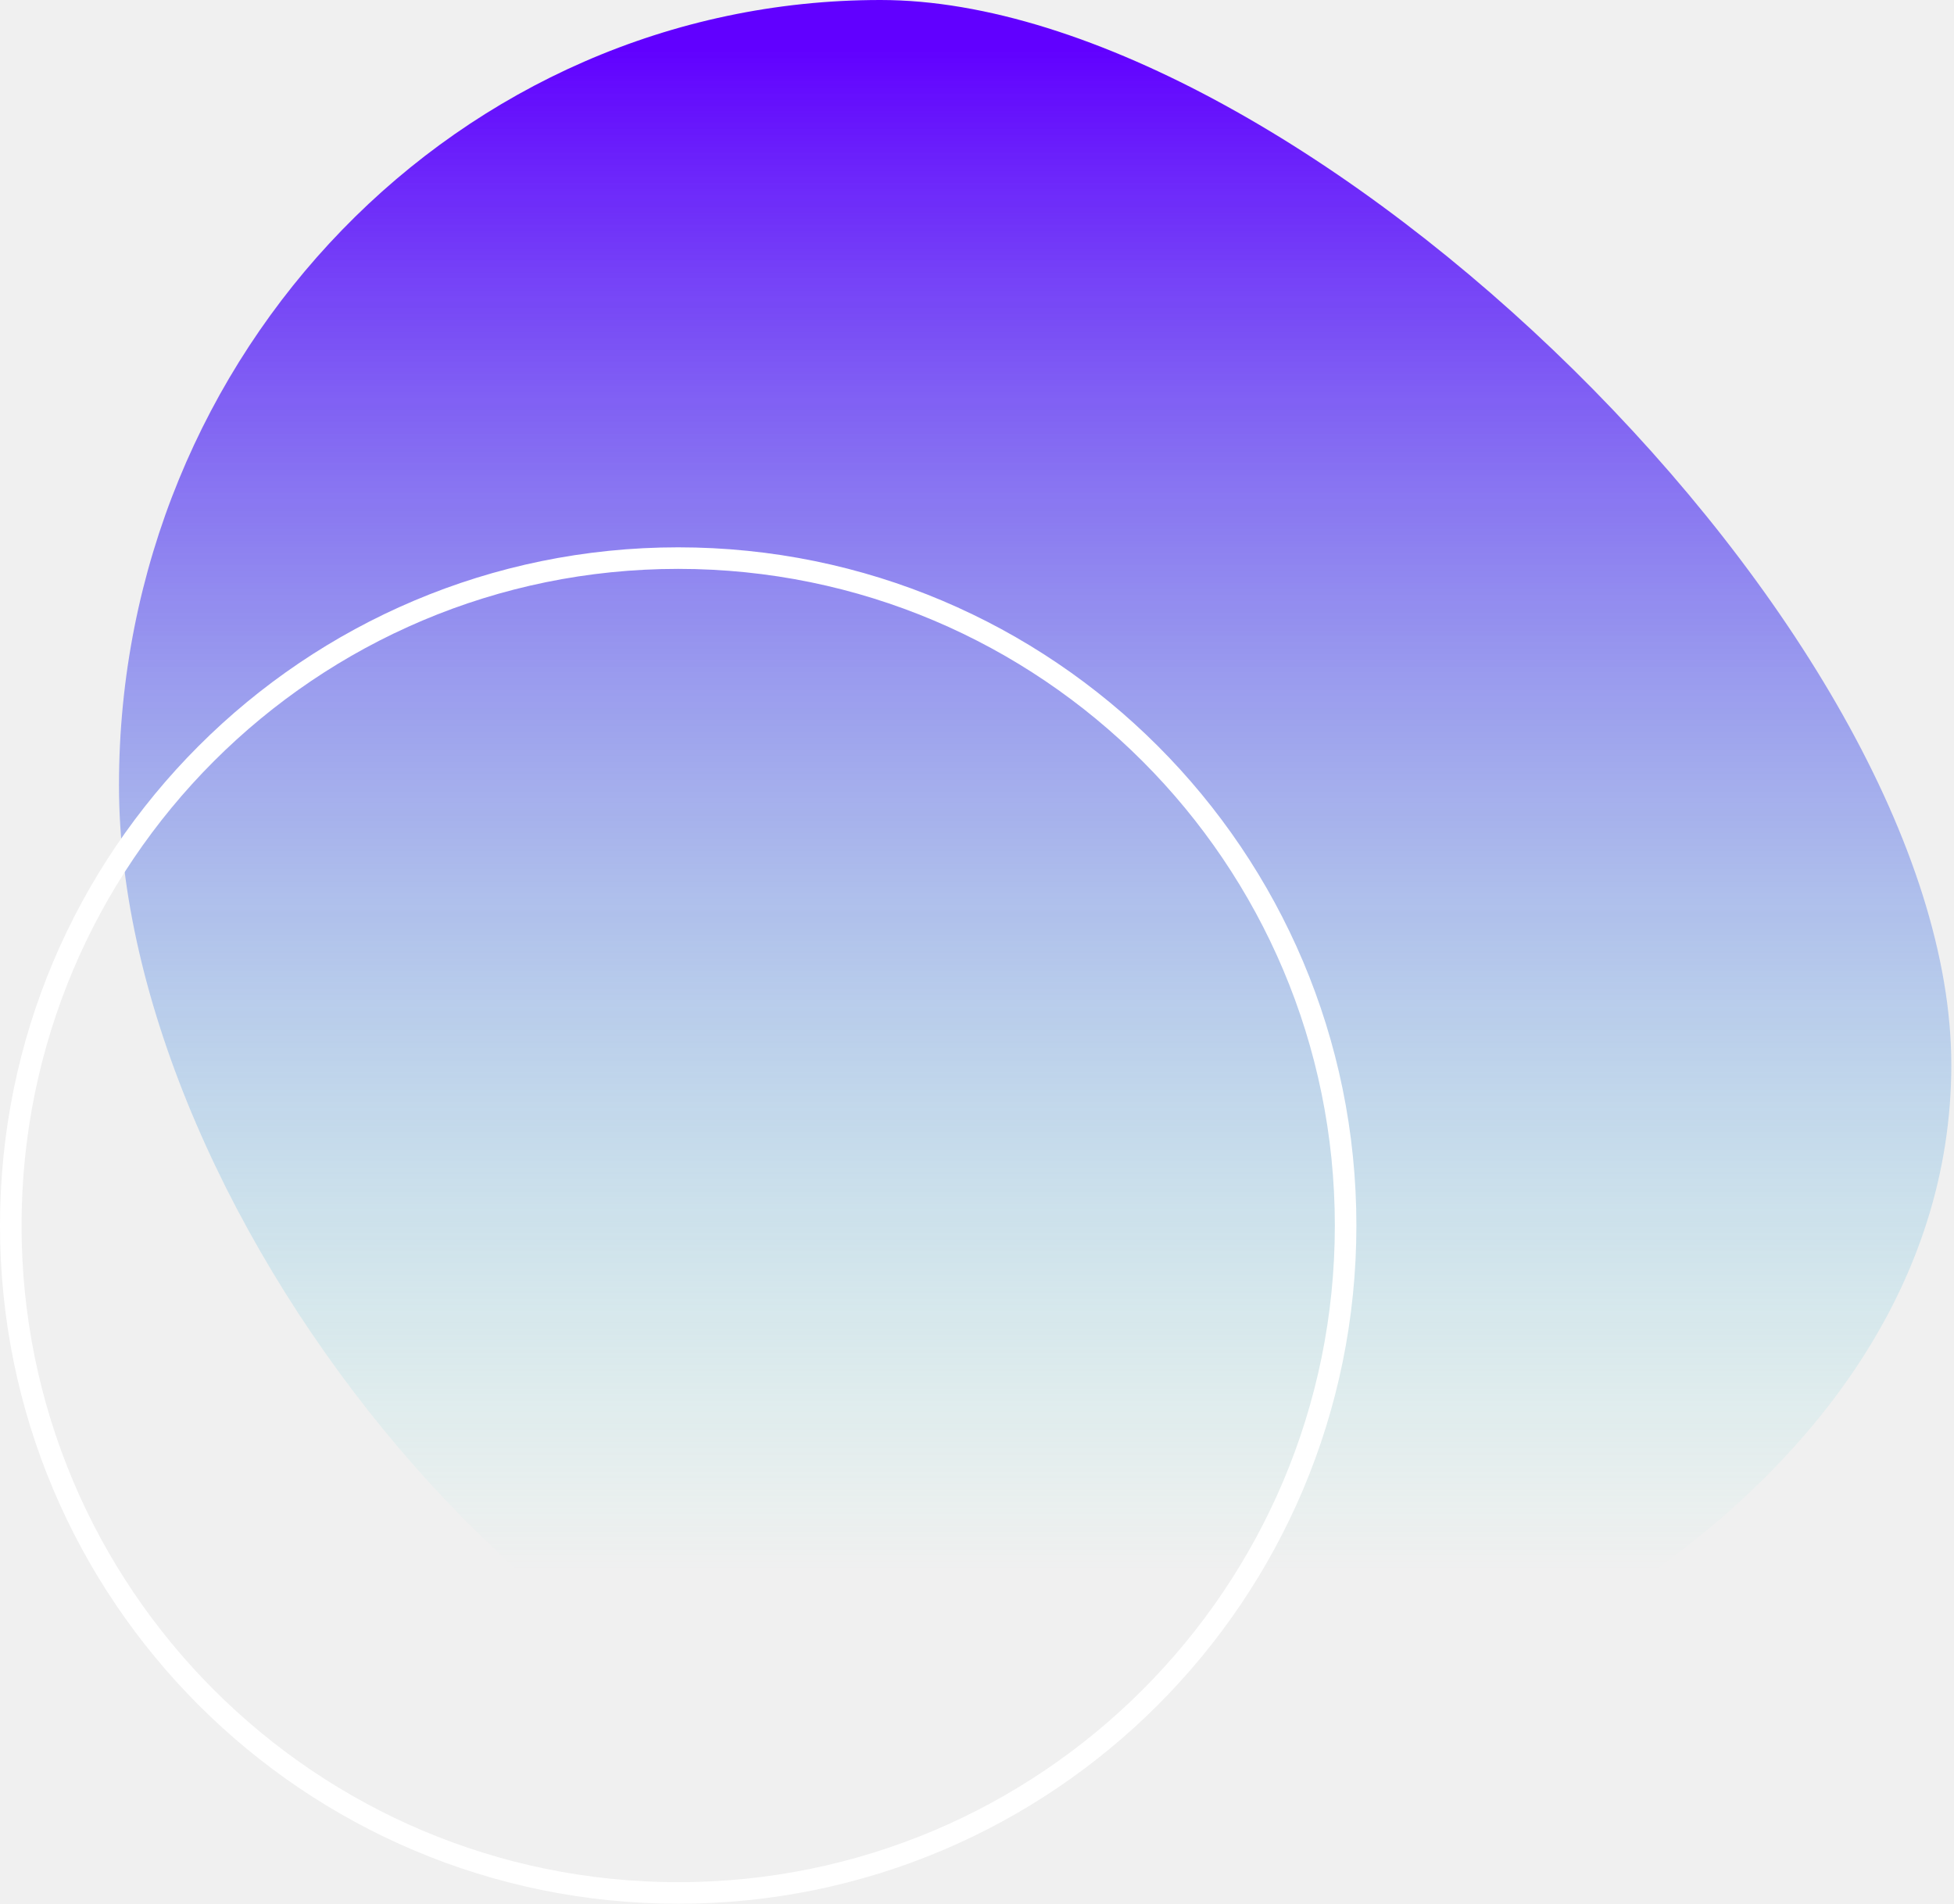
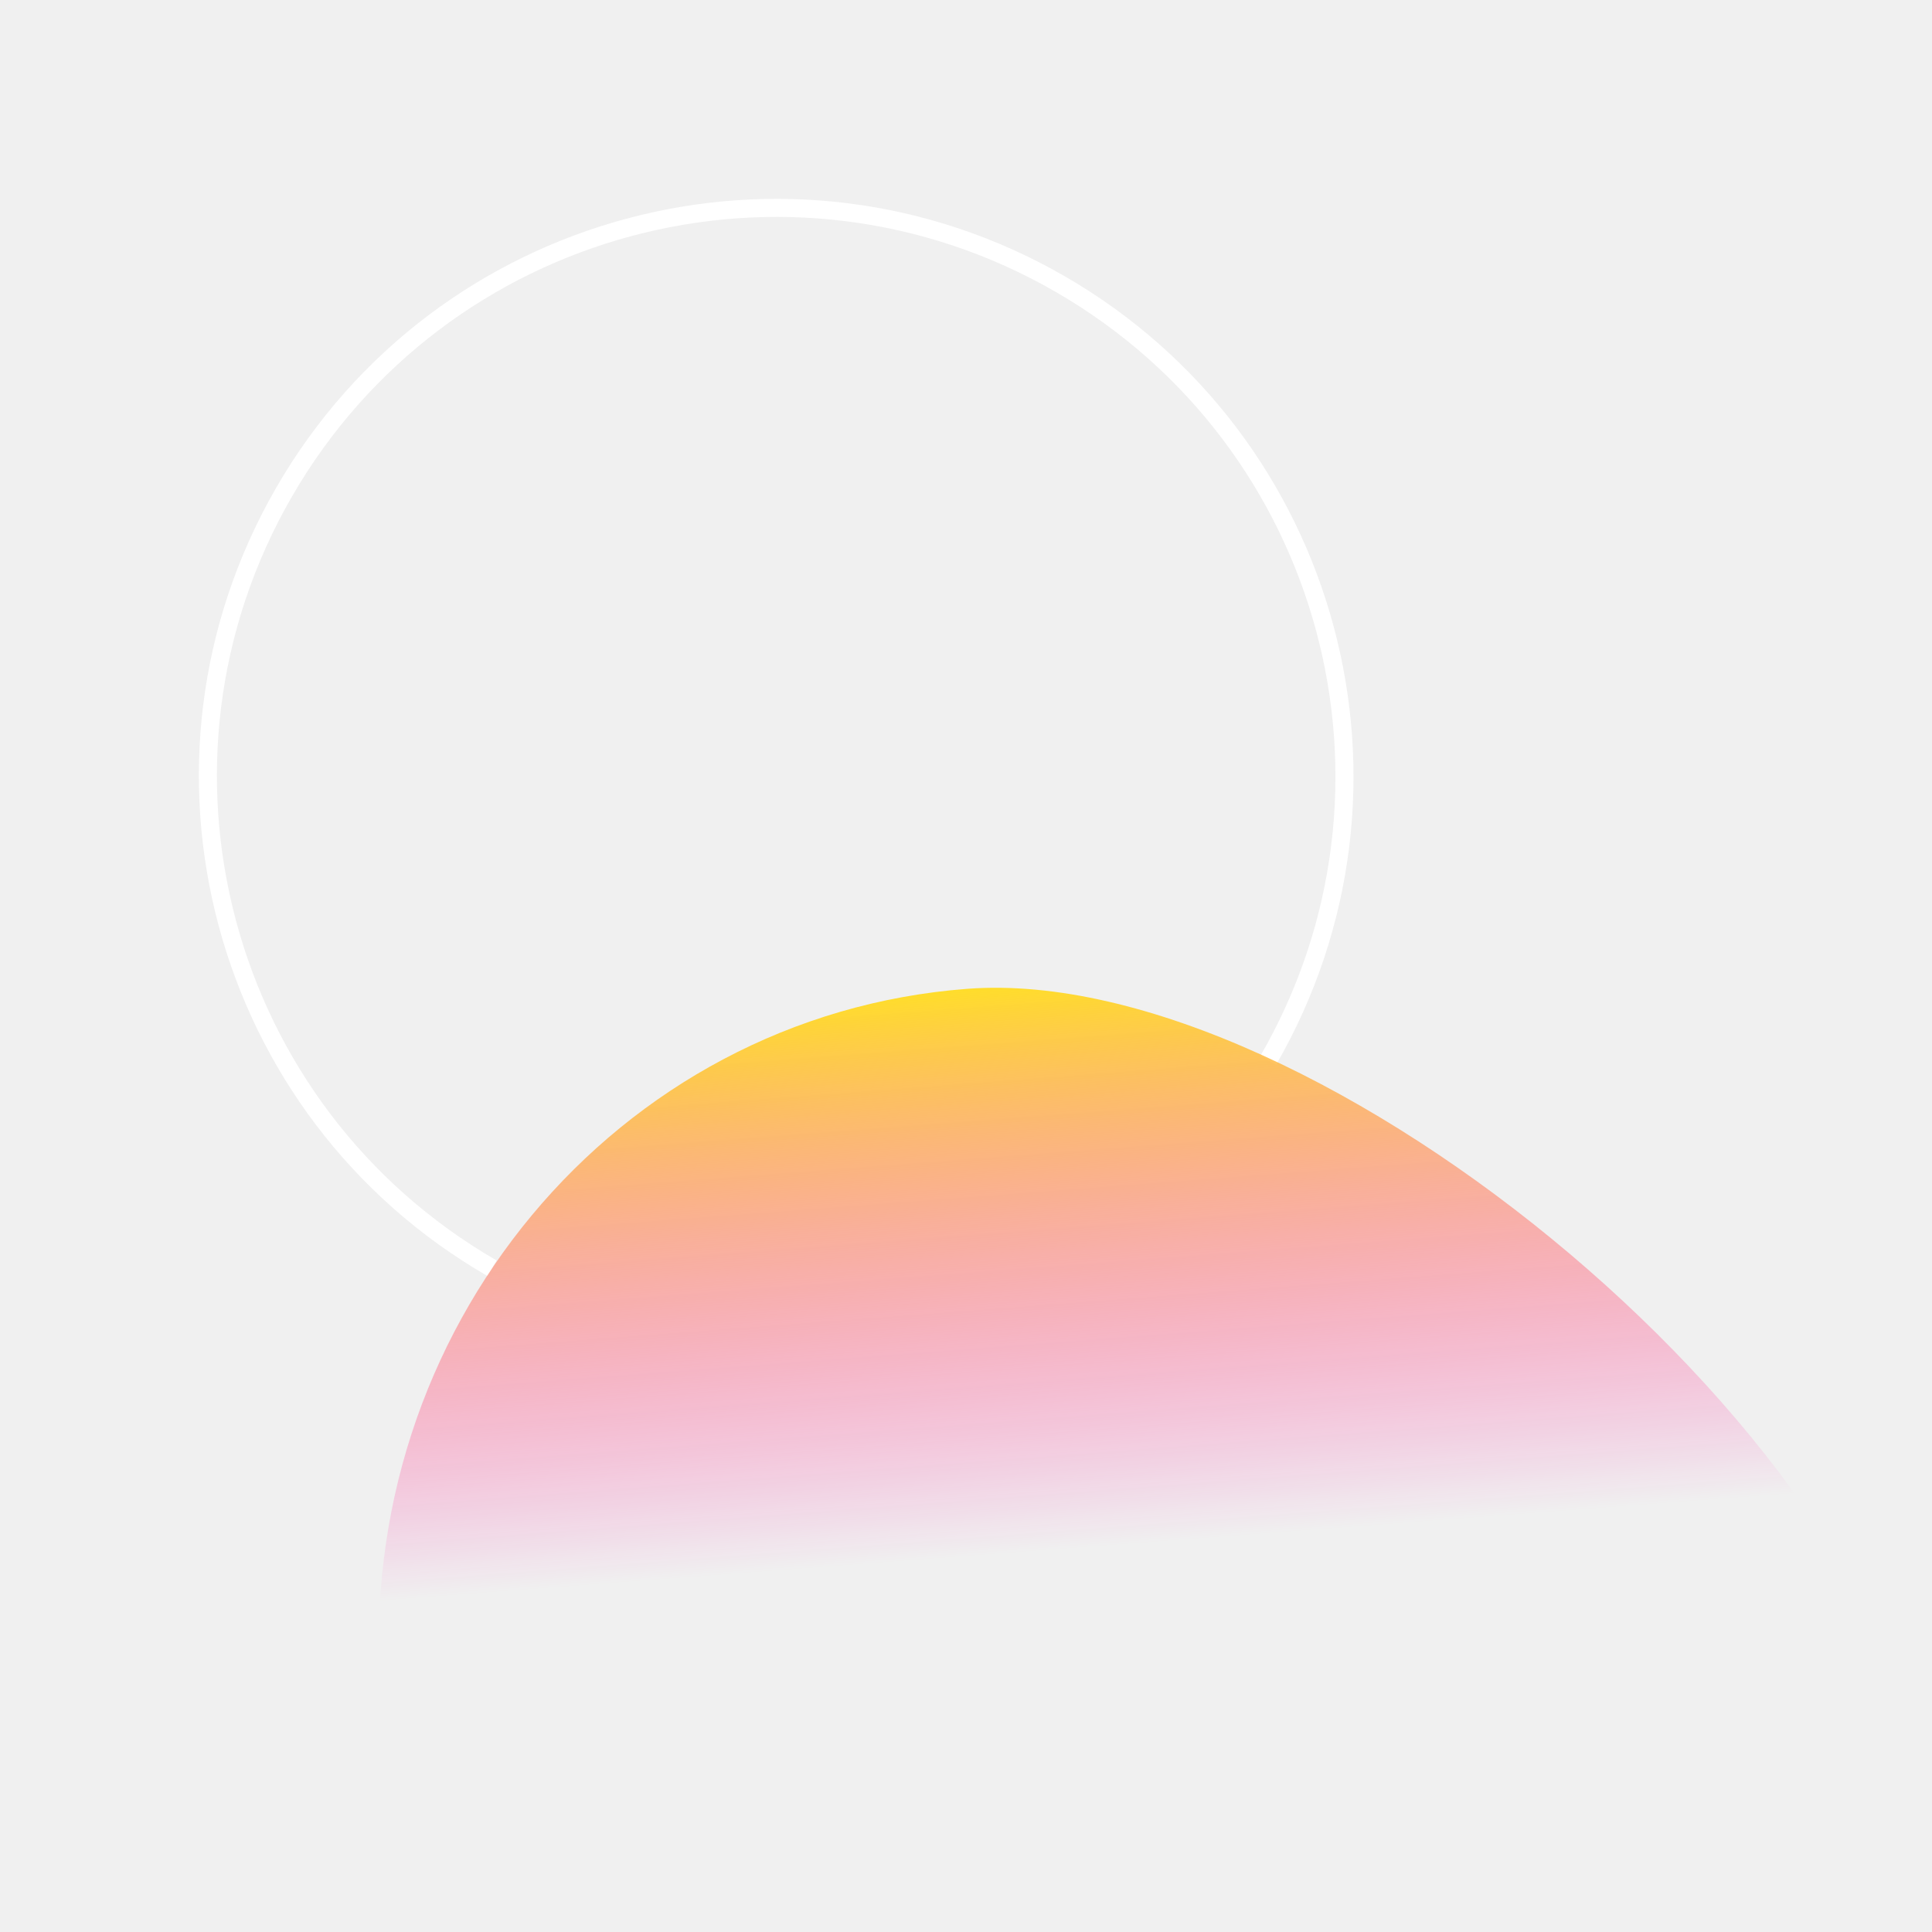
- <svg xmlns="http://www.w3.org/2000/svg" width="272" height="265" viewBox="0 0 272 265" fill="none">
-   <path d="M271.625 148.234C271.625 208.606 196.839 248.438 138.297 248.438C79.755 248.438 16.562 169.684 16.562 109.312C16.562 48.941 64.02 0 122.562 0C181.105 0 271.625 87.863 271.625 148.234Z" fill="url(#paint0_linear_22_85)" />
-   <circle cx="94.406" cy="170.594" r="92.906" stroke="white" stroke-width="3" />
+ <svg xmlns="http://www.w3.org/2000/svg" width="321" height="321" viewBox="0 0 321 321" fill="none">
+   <path d="M210.72 176.164C236.789 131.011 221.318 73.273 176.164 47.203C131.011 21.134 73.273 36.604 47.203 81.758C21.134 126.912 36.604 184.65 81.758 210.72" stroke="white" stroke-width="3" />
+   <path d="M160.695 164.292C102.321 168.727 58.707 221.122 63.281 281.32L320.559 300.808C315.986 240.61 219.069 159.857 160.695 164.292Z" fill="url(#paint0_linear_22_85)" />
  <defs>
-     <linearGradient id="paint0_linear_22_85" x1="122.562" y1="0" x2="122.562" y2="218.625" gradientUnits="userSpaceOnUse">
-       <stop offset="0.031" stop-color="#6100FF" />
-       <stop offset="1" stop-color="#57E6D2" stop-opacity="0" />
+     <linearGradient id="paint0_linear_22_85" x1="182.165" y1="162.661" x2="193.394" y2="310.469" gradientUnits="userSpaceOnUse">
+       <stop stop-color="#FFDD2B" />
+       <stop offset="0.635" stop-color="#FF00A8" stop-opacity="0" />
    </linearGradient>
  </defs>
</svg>
